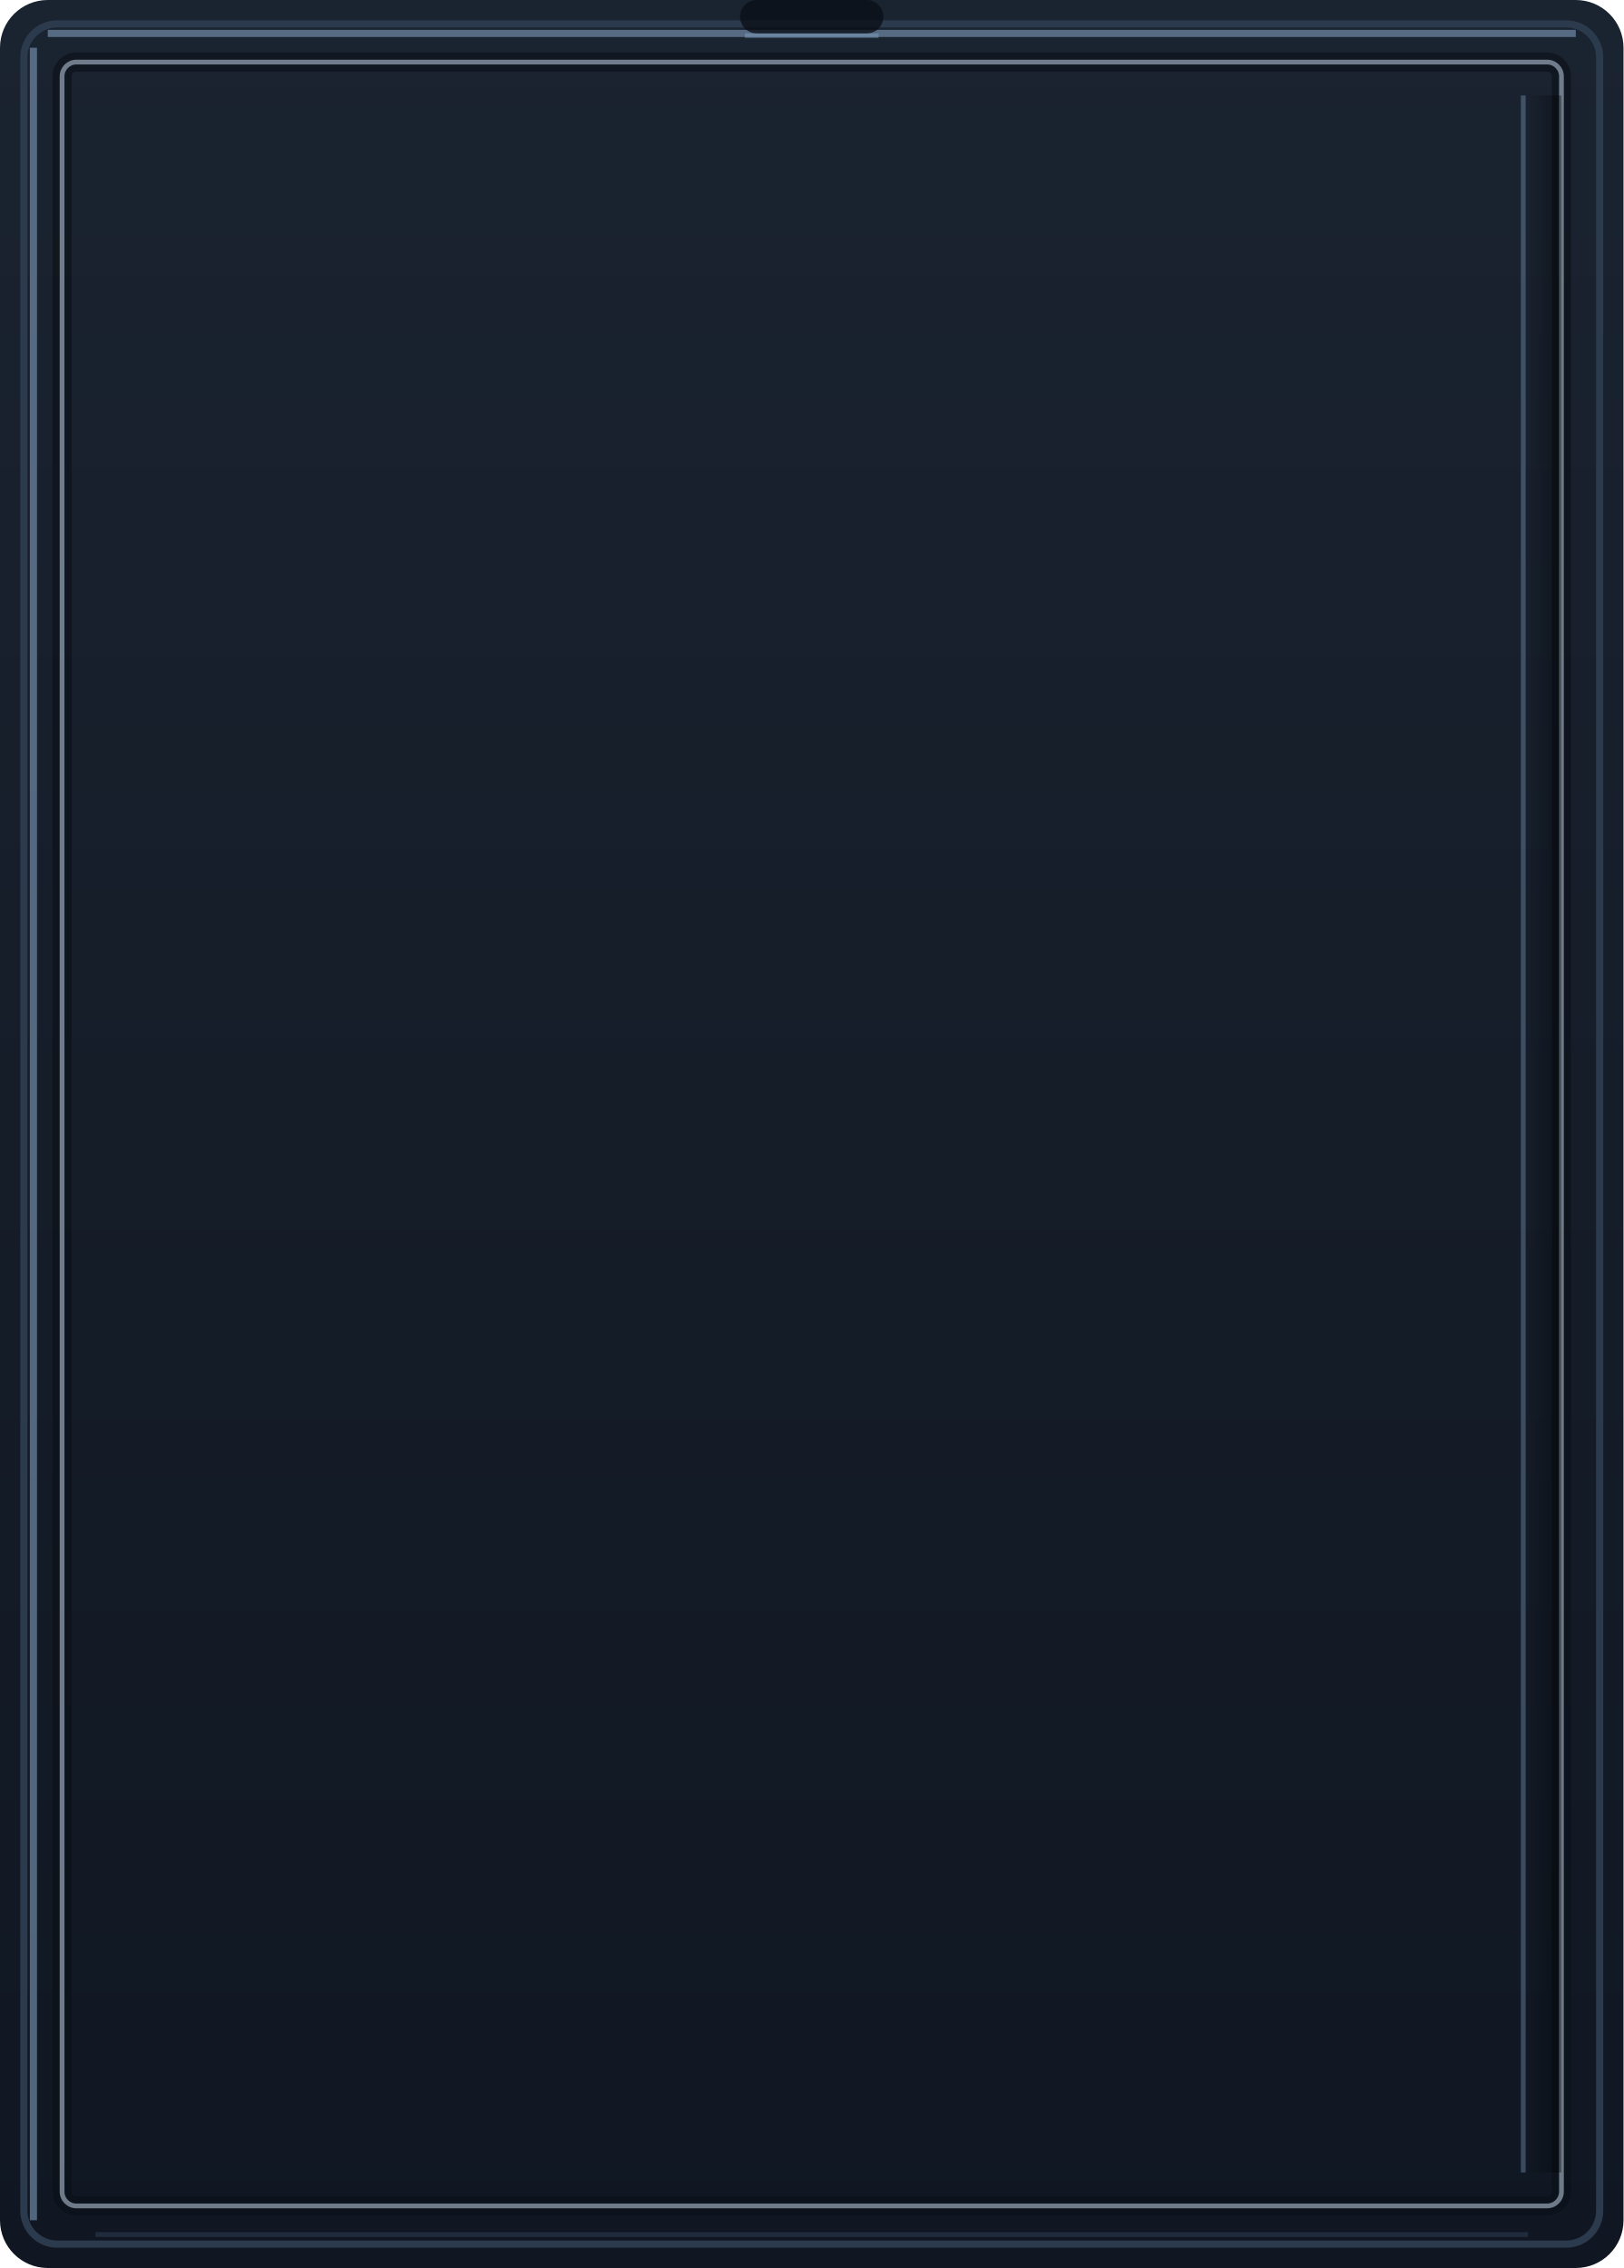
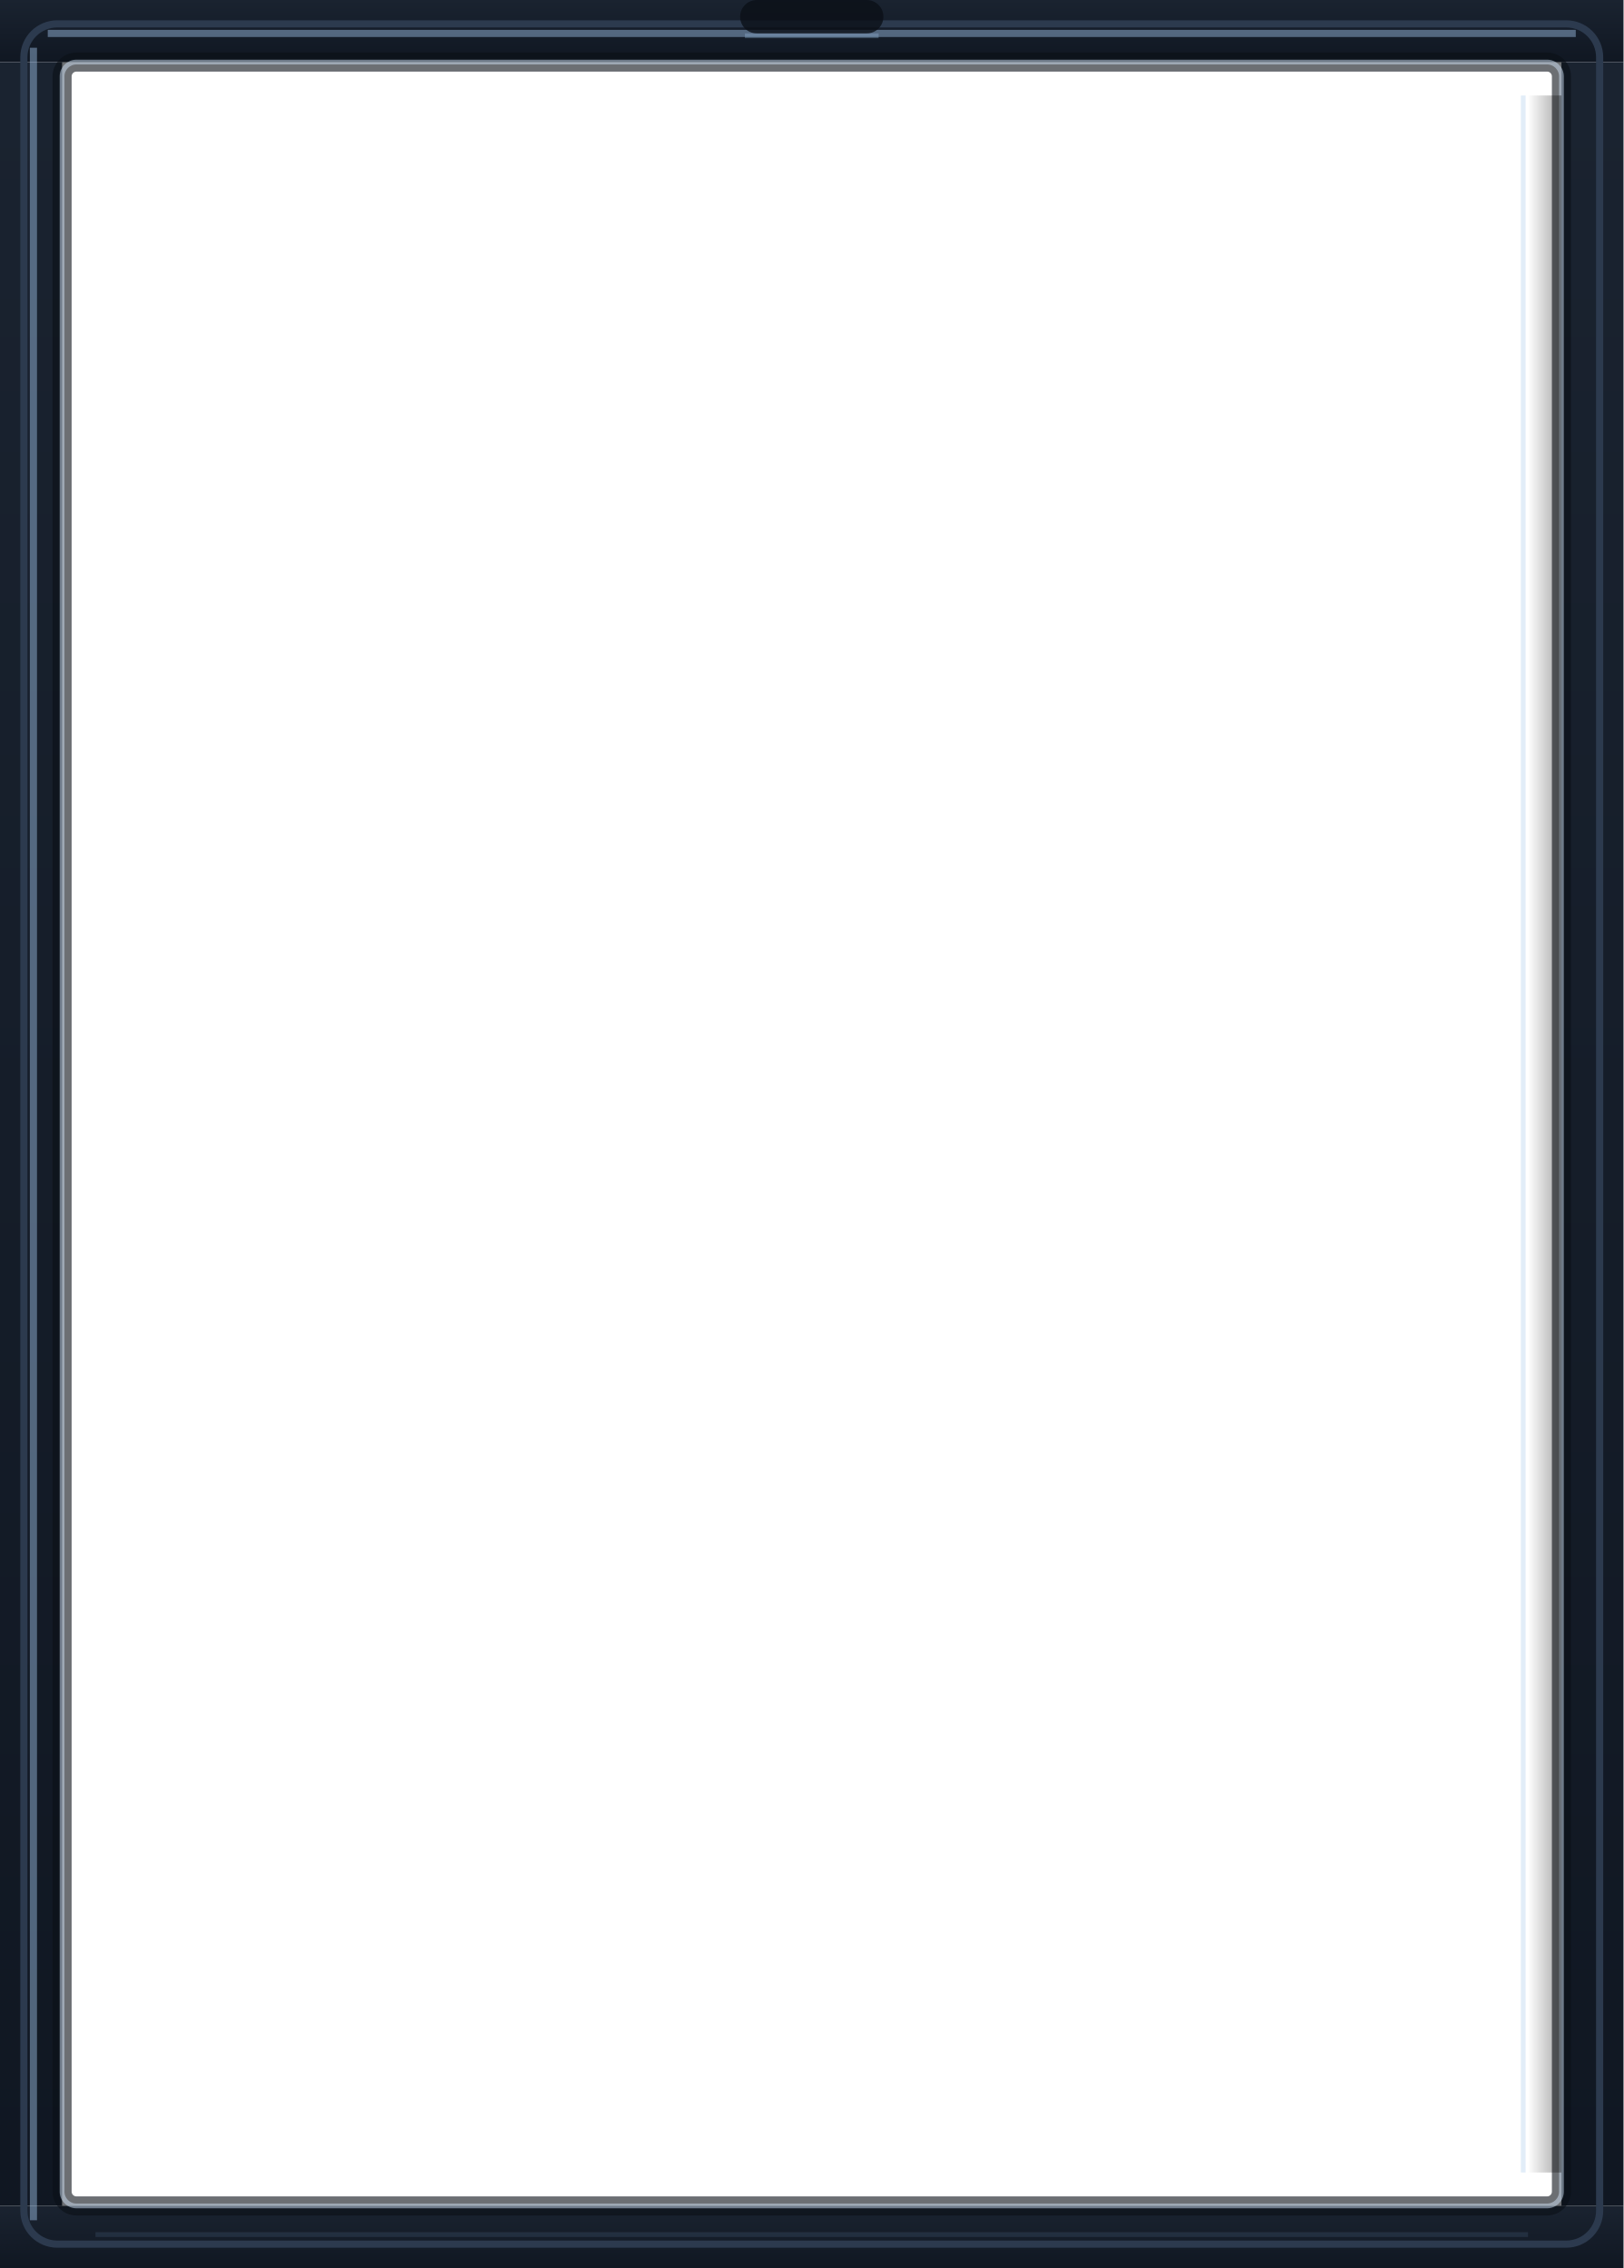
<svg xmlns="http://www.w3.org/2000/svg" width="680" height="950" viewBox="0 0 680 950">
  <defs>
    <linearGradient id="caseF" x1="0" y1="0" x2="0" y2="1">
      <stop offset="0" stop-color="#1a2330" />
      <stop offset="1" stop-color="#101722" />
    </linearGradient>
    <linearGradient id="thickF" x1="0" y1="0" x2="1" y2="0">
      <stop offset="0" stop-color="#000000" stop-opacity="0" />
      <stop offset="1" stop-color="#000000" stop-opacity="0.35" />
    </linearGradient>
  </defs>
-   <rect x="0" y="0" width="680" height="950" rx="20" fill="url(#caseF)" />
+   <rect x="0" y="0" width="680" height="26" fill="url(#caseF)" />
+   <rect x="0" y="924" width="680" height="26" fill="url(#caseF)" />
+   <rect x="0" y="26" width="26" height="898" fill="url(#caseF)" />
+   <rect x="654" y="26" width="26" height="898" fill="url(#caseF)" />
  <rect x="10" y="10" width="660" height="930" rx="14" fill="none" stroke="#2c3a4e" stroke-width="3" />
  <line x1="20" y1="14" x2="660" y2="14" stroke="#9fc3e8" stroke-width="3" opacity="0.45" />
  <line x1="14" y1="20" x2="14" y2="930" stroke="#9fc3e8" stroke-width="3" opacity="0.45" />
  <rect x="26" y="26" width="628" height="898" rx="6" fill="none" stroke="#0a0f16" stroke-width="8" opacity="0.6" />
  <rect x="26" y="26" width="628" height="898" rx="6" fill="none" stroke="#cfe2f5" stroke-width="2" opacity="0.5" />
  <rect x="640" y="40" width="14" height="870" fill="url(#thickF)" />
  <line x1="638" y1="40" x2="638" y2="910" stroke="#9fc3e8" stroke-width="2" opacity="0.3" />
  <rect x="310" y="0" width="60" height="14" rx="7" fill="#0a0f16" opacity="0.8" />
  <line x1="312" y1="15" x2="368" y2="15" stroke="#9fc3e8" stroke-width="2" opacity="0.3" />
  <line x1="40" y1="936" x2="640" y2="936" stroke="#2c3a4e" stroke-width="2" opacity="0.6" />
</svg>
